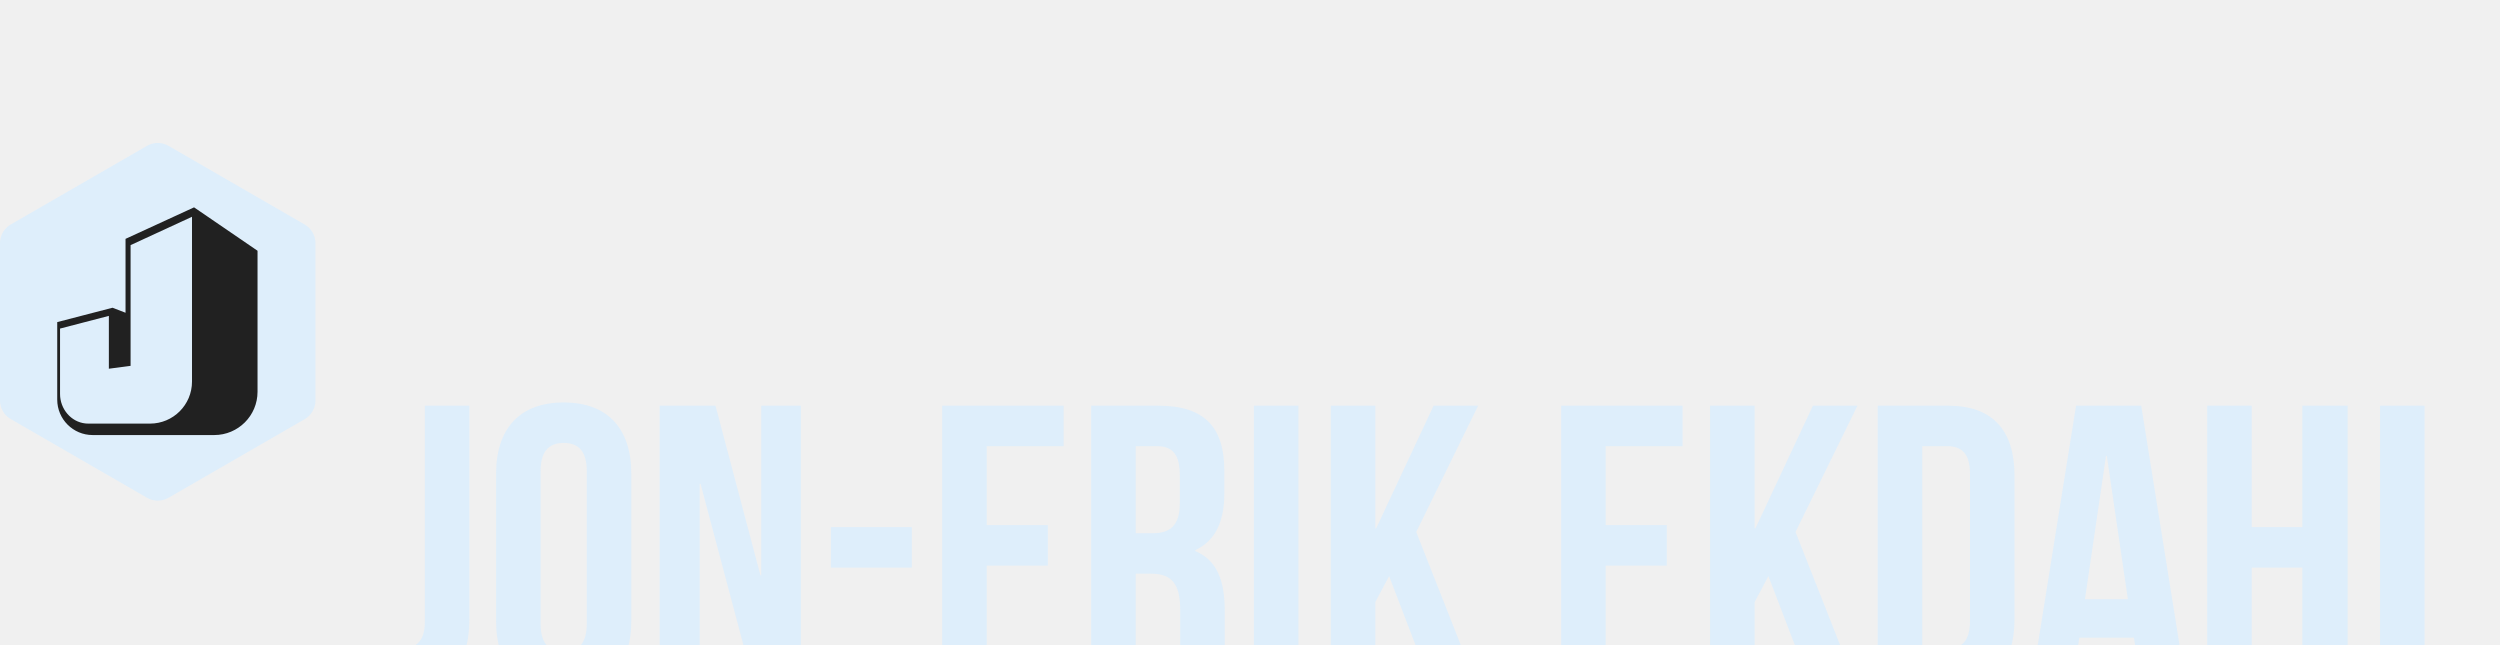
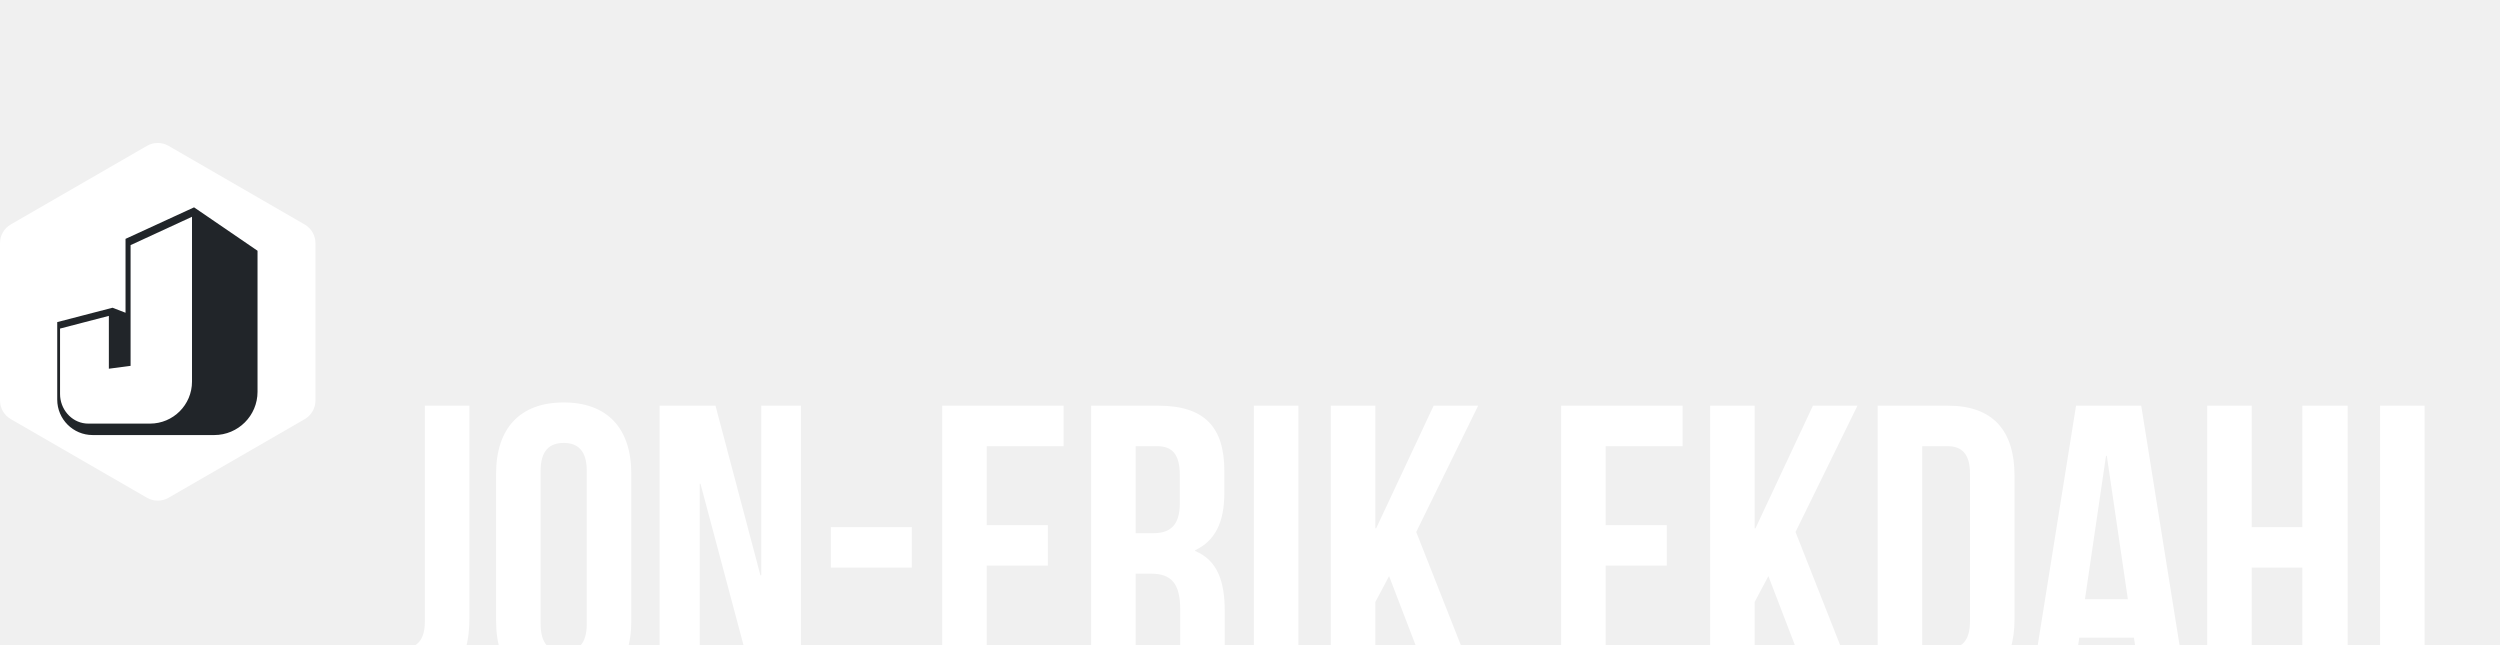
<svg xmlns="http://www.w3.org/2000/svg" width="265px" height="68.3px" viewBox="0 -5 984 141.071" class="css-1j8o68f">
  <g transform="matrix(1.407837, 0, 0, 1.407837, 0, 2.039184)">
    <g>
-       <g id="SvgjsG34441" featurekey="symbolGroupContainer" transform="matrix(1.778146, 0, 0, 1.778146, 0.000013, -4.992579)" fill="#deeefb">
+       <g id="SvgjsG34441" featurekey="symbolGroupContainer" transform="matrix(1.778146, 0, 0, 1.778146, 0.000013, -4.992579)" fill="#ffffff">
        <path d="M23.11 55.78L1.69 43.41A3.39 3.39 0 0 1 0 40.48V15.75a3.39 3.39 0 0 1 1.69-2.94L23.11.45a3.39 3.39 0 0 1 3.39 0l21.41 12.37a3.39 3.39 0 0 1 1.69 2.94v24.72a3.39 3.39 0 0 1-1.69 2.94L26.5 55.78a3.39 3.39 0 0 1-3.39 0z" />
      </g>
-       <g id="SvgjsG34442" featurekey="UqkkrJ-0" transform="matrix(1.249721, 0, 0, 1.249721, 16, 12.96249)" fill="#deeefb">
+       <g id="SvgjsG34442" featurekey="UqkkrJ-0" transform="matrix(1.249721, 0, 0, 1.249721, 16, 12.96249)" fill="#ffffff">
        <g id="Page-1" stroke="none" stroke-width="1" fill="none" fill-rule="evenodd">
          <g id="Artboard" transform="translate(-535, -160)">
            <g id="Asset-42LETTERS3" transform="translate(535, 160.03)">
              <path d="M16.4,24.01 L16.4,35.47 L11.54,36.11 L11.54,24.29 L0.63,27.13 L0.63,41.77 C0.63,45.08 3.05,48.03 6.34,48.36 C6.55,48.38 6.76,48.39 6.96,48.39 L20.76,48.39 C25.95,48.39 30.15,44.18 30.15,39 L30.15,2.11 L16.4,8.45 L16.4,24.01 Z" id="Path" />
-               <path d="M30.61,0 L15.28,7.05 L15.28,23.58 L12.37,22.46 L0,25.67 L0,43.01 C0,47.39 3.55,50.94 7.93,50.94 L35.13,50.94 C40.47,50.94 44.81,46.61 44.81,41.26 L44.81,9.71 L30.61,0 Z M30.15,38.99 C30.15,44.18 25.94,48.38 20.76,48.38 L6.96,48.38 C6.75,48.38 6.54,48.37 6.34,48.35 C3.05,48.02 0.63,45.07 0.63,41.76 L0.63,27.12 L11.55,24.28 L11.55,36.1 L16.41,35.46 L16.41,8.45 L30.15,2.11 L30.15,38.99 Z" id="Shape" fill="#212121" fill-rule="nonzero" />
+               <path d="M30.61,0 L15.28,7.05 L15.28,23.58 L12.37,22.46 L0,25.67 L0,43.01 C0,47.39 3.55,50.94 7.93,50.94 L35.13,50.94 C40.47,50.94 44.81,46.61 44.81,41.26 L44.81,9.71 L30.61,0 Z M30.15,38.99 C30.15,44.18 25.94,48.38 20.76,48.38 L6.96,48.38 C6.75,48.38 6.54,48.37 6.34,48.35 C3.05,48.02 0.63,45.07 0.63,41.76 L0.63,27.12 L11.55,24.28 L11.55,36.1 L16.41,35.46 L16.41,8.45 L30.15,2.11 L30.15,38.99 Z" id="Shape" fill="#212529" fill-rule="nonzero" />
            </g>
          </g>
        </g>
      </g>
    </g>
-     <g id="SvgjsG34443" featurekey="0kuQ8p-0" transform="matrix(5.658751, 0, 0, 5.658751, 106.2146, 34.5)" fill="#deeefb" style="transform-origin: -0.128px 13px;">
+     <g id="SvgjsG34443" featurekey="0kuQ8p-0" transform="matrix(5.658751, 0, 0, 5.658751, 106.2146, 34.5)" fill="#ffffff" style="transform-origin: -0.128px 13px;">
      <path d="M0.2 20 l0 -2 c0.24 0.02 0.52 0.02 0.76 0.02 c0.7 0 1.26 -0.26 1.26 -1.34 l0 -10.68 l2.2 0 l0 10.52 c0 2.8 -1.5 3.52 -3.16 3.52 c-0.4 0 -0.7 0 -1.06 -0.04 z M7.94 9.22 l0 7.56 c0 1 0.44 1.38 1.14 1.38 s1.14 -0.38 1.14 -1.38 l0 -7.56 c0 -1 -0.44 -1.38 -1.14 -1.38 s-1.14 0.38 -1.14 1.38 z M5.74 16.64 l0 -7.28 c0 -2.24 1.18 -3.52 3.34 -3.52 s3.34 1.28 3.34 3.52 l0 7.28 c0 2.24 -1.18 3.52 -3.34 3.52 s-3.34 -1.28 -3.34 -3.52 z M18.54 20 l-2.7 -10.14 l-0.04 0 l0 10.14 l-1.98 0 l0 -14 l2.76 0 l2.22 8.38 l0.04 0 l0 -8.38 l1.96 0 l0 14 l-2.26 0 z M22.28 14 l0 -2 l4 0 l0 2 l-4 0 z M29.98 8 l0 3.9 l3.02 0 l0 2 l-3.02 0 l0 4.1 l3.8 0 l0 2 l-6 0 l0 -14 l6 0 l0 2 l-3.8 0 z M41.98 20 l-2.24 0 c-0.12 -0.36 -0.2 -0.58 -0.2 -1.72 l0 -2.2 c0 -1.3 -0.44 -1.78 -1.44 -1.78 l-0.76 0 l0 5.7 l-2.2 0 l0 -14 l3.32 0 c2.28 0 3.26 1.06 3.26 3.22 l0 1.1 c0 1.44 -0.46 2.36 -1.44 2.82 l0 0.04 c1.1 0.46 1.46 1.5 1.46 2.96 l0 2.16 c0 0.68 0.02 1.18 0.24 1.7 z M38.4 8 l-1.06 0 l0 4.3 l0.86 0 c0.82 0 1.32 -0.36 1.32 -1.48 l0 -1.38 c0 -1 -0.34 -1.44 -1.12 -1.44 z M43.18 20 l0 -14 l2.2 0 l0 14 l-2.2 0 z M52 20 l-2.14 -5.58 l-0.68 1.28 l0 4.3 l-2.2 0 l0 -14 l2.2 0 l0 6.06 l0.04 0 l2.84 -6.06 l2.2 0 l-3.06 6.24 l3.06 7.76 l-2.26 0 z M60.56 8 l0 3.9 l3.02 0 l0 2 l-3.02 0 l0 4.1 l3.8 0 l0 2 l-6 0 l0 -14 l6 0 l0 2 l-3.8 0 z M70.74 20 l-2.14 -5.58 l-0.68 1.28 l0 4.3 l-2.2 0 l0 -14 l2.2 0 l0 6.06 l0.04 0 l2.84 -6.06 l2.2 0 l-3.06 6.24 l3.06 7.76 l-2.26 0 z M74 20 l0 -14 l3.48 0 c2.2 0 3.28 1.22 3.28 3.46 l0 7.08 c0 2.24 -1.08 3.46 -3.28 3.46 l-3.48 0 z M77.44 8 l-1.24 0 l0 10 l1.24 0 c0.7 0 1.12 -0.36 1.12 -1.36 l0 -7.28 c0 -1 -0.42 -1.36 -1.12 -1.36 z M87.02 6 l2.24 14 l-2.22 0 l-0.38 -2.54 l-2.7 0 l-0.38 2.54 l-2.02 0 l2.24 -14 l3.22 0 z M85.28 8.48 l-1.04 7.08 l2.12 0 l-1.04 -7.08 l-0.04 0 z M92.48 14 l0 6 l-2.2 0 l0 -14 l2.2 0 l0 6 l2.5 0 l0 -6 l2.24 0 l0 14 l-2.24 0 l0 -6 l-2.5 0 z M98.82 20 l0 -14 l2.2 0 l0 12 l3.62 0 l0 2 l-5.82 0 z" />
    </g>
  </g>
</svg>
